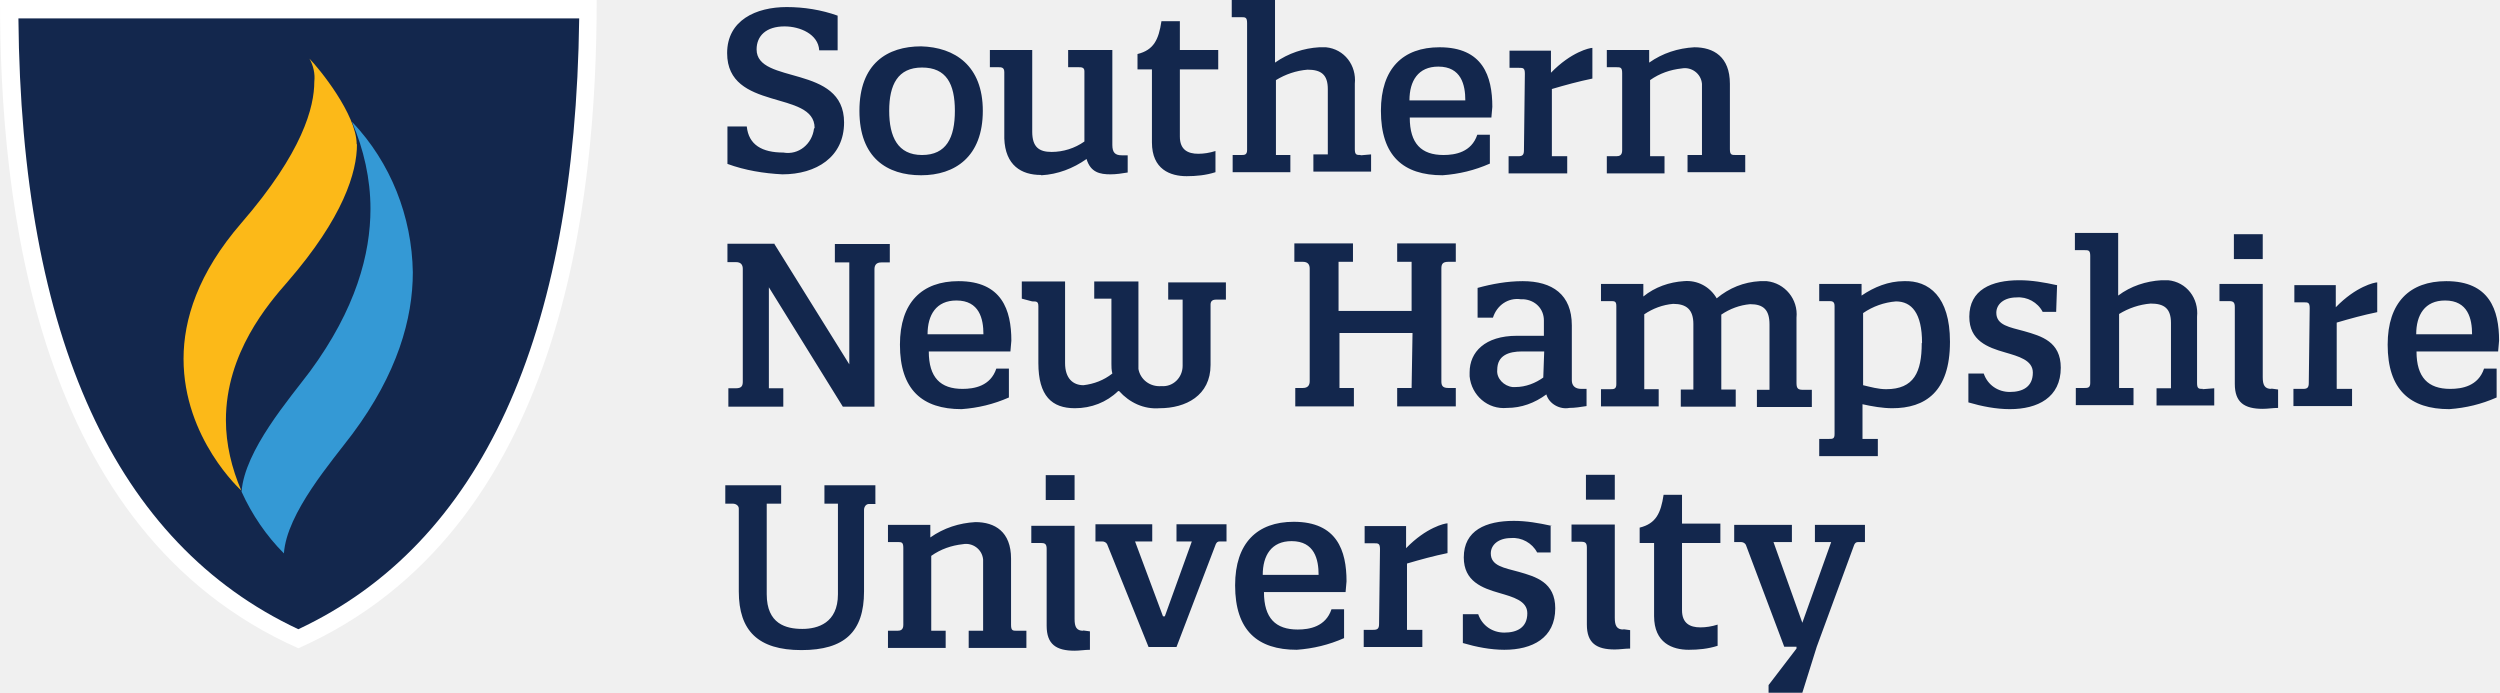
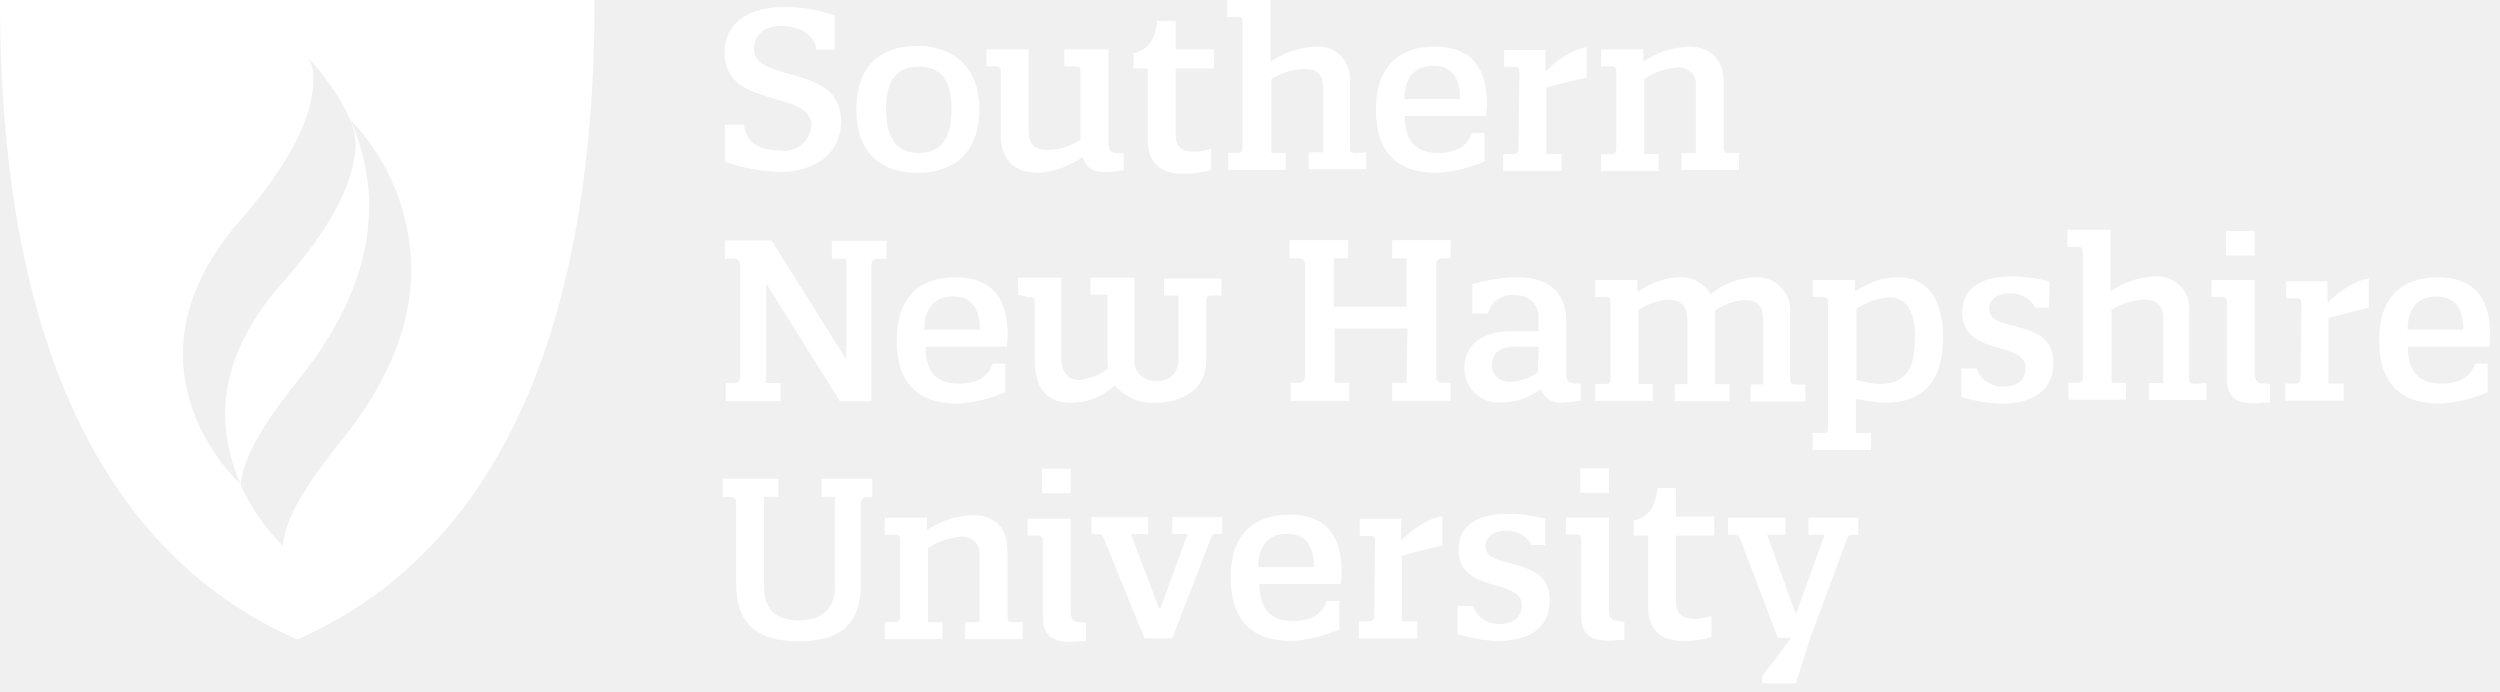
- <svg xmlns="http://www.w3.org/2000/svg" id="Layer_2" viewBox="0 0 81.45 22.56">
+ <svg xmlns="http://www.w3.org/2000/svg" width="112" height="31" viewBox="0 0 112 31" fill="none">
+   <g clip-path="url(#clip0_210_4341)">
+     <path d="M36.364 5.657C36.364 3.962 32.459 4.938 32.459 2.348C32.459 0.896 33.747 0.313 35.117 0.313C35.885 0.313 36.666 0.435 37.392 0.693V2.225H36.57C36.529 1.507 35.706 1.167 35.021 1.167C34.199 1.167 33.775 1.588 33.775 2.185C33.775 3.758 37.679 2.822 37.679 5.413C37.679 6.946 36.433 7.705 34.925 7.705C34.103 7.665 33.254 7.529 32.473 7.244V5.589H33.336C33.418 6.403 34.021 6.742 34.967 6.742C35.652 6.864 36.255 6.362 36.337 5.684L36.364 5.657ZM43.873 4.898C43.873 6.932 42.626 7.746 41.119 7.746C39.611 7.746 38.365 6.986 38.365 4.898C38.365 2.809 39.611 2.049 41.119 2.049C42.626 2.09 43.873 2.904 43.873 4.898ZM42.626 4.898C42.626 3.704 42.242 2.985 41.16 2.985C40.077 2.985 39.694 3.745 39.694 4.898C39.694 6.05 40.077 6.851 41.16 6.851C42.242 6.851 42.626 6.091 42.626 4.898ZM46.49 7.746C47.216 7.705 47.901 7.448 48.504 7.027C48.682 7.624 49.107 7.705 49.572 7.705C49.833 7.705 50.093 7.665 50.34 7.624V6.864H50.08C49.778 6.864 49.655 6.742 49.655 6.403V2.212H47.682V2.971H48.148C48.271 2.971 48.408 2.971 48.408 3.148V6.254C47.983 6.552 47.462 6.715 46.942 6.715C46.38 6.715 46.079 6.498 46.079 5.82V2.212H44.188V2.971H44.571C44.695 2.971 44.832 2.971 44.832 3.188V6.118C44.873 7.312 45.599 7.732 46.462 7.732L46.49 7.746ZM52.669 3.066H54.382V2.212H52.669V0.937H51.847C51.724 1.751 51.505 2.212 50.778 2.388V3.066H51.422V6.295C51.422 7.488 52.244 7.787 52.971 7.787C53.395 7.787 53.834 7.746 54.258 7.61V6.674C53.998 6.756 53.738 6.796 53.491 6.796C53.025 6.796 52.669 6.62 52.669 6.037V3.066ZM60.739 6.851C60.561 6.851 60.479 6.851 60.479 6.593V3.704C60.561 2.89 60.013 2.171 59.191 2.09H58.89C58.205 2.131 57.52 2.348 56.917 2.768V0.001H54.985V0.761H55.409C55.588 0.761 55.67 0.761 55.67 1.018V6.634C55.67 6.851 55.547 6.851 55.409 6.851H55.026V7.61H57.602V6.851H56.958V3.541C57.383 3.283 57.862 3.121 58.369 3.08C58.972 3.08 59.273 3.297 59.273 3.934V6.824H58.629V7.583H61.205V6.824L60.739 6.864V6.851ZM66.576 5.196H62.932C62.932 6.349 63.452 6.851 64.439 6.851C64.96 6.851 65.686 6.729 65.946 5.955H66.508V7.231C65.823 7.529 65.138 7.692 64.398 7.746C62.644 7.746 61.644 6.891 61.644 4.898C61.644 3.026 62.63 2.09 64.261 2.09C66.193 2.09 66.617 3.365 66.617 4.721L66.576 5.182V5.196ZM65.412 4.436C65.412 3.758 65.234 2.944 64.206 2.944C63.302 2.944 62.918 3.582 62.918 4.436H65.412ZM68.029 6.647C68.029 6.864 67.947 6.905 67.768 6.905H67.344V7.665H69.961V6.905H69.275V3.934C69.878 3.758 70.481 3.595 71.084 3.473V2.117C70.961 2.117 70.139 2.293 69.234 3.216V2.239H67.385V2.999H67.809C67.988 2.999 68.07 2.999 68.07 3.256L68.029 6.661V6.647ZM72.413 6.647C72.413 6.864 72.29 6.905 72.153 6.905H71.728V7.665H74.304V6.905H73.66V3.541C74.085 3.243 74.564 3.08 75.071 3.026C75.496 2.944 75.934 3.243 75.976 3.704V6.851H75.332V7.61H77.908V6.851H77.483C77.305 6.851 77.222 6.851 77.222 6.593V3.704C77.222 2.51 76.496 2.09 75.633 2.09C74.907 2.131 74.222 2.348 73.619 2.768V2.212H71.728V2.971H72.153C72.331 2.971 72.413 2.971 72.413 3.229V6.634V6.647ZM34.583 10.771H32.473V11.585H32.856C33.076 11.585 33.158 11.707 33.158 11.883V16.861C33.158 17.037 33.117 17.159 32.856 17.159H32.514V17.973H34.967V17.159H34.323V12.697L37.625 17.973H39.036V11.896C39.036 11.72 39.118 11.598 39.337 11.598H39.721V10.784H37.268V11.598H37.912V16.101L34.569 10.784L34.583 10.771ZM45.106 15.532H41.461C41.461 16.684 41.982 17.186 42.968 17.186C43.489 17.186 44.215 17.064 44.475 16.291H45.037V17.566C44.352 17.864 43.667 18.027 42.927 18.082C41.173 18.082 40.173 17.227 40.173 15.233C40.173 13.361 41.16 12.425 42.79 12.425C44.722 12.425 45.147 13.7 45.147 15.057L45.106 15.518V15.532ZM43.9 14.772C43.9 14.094 43.722 13.28 42.694 13.28C41.79 13.28 41.406 13.918 41.406 14.772H43.9ZM46.092 13.321C46.27 13.321 46.353 13.321 46.353 13.538V16.047C46.353 17.498 46.956 18.041 47.983 18.041C48.709 18.041 49.394 17.783 49.915 17.281H49.956C50.422 17.797 51.066 18.095 51.765 18.041C52.929 18.041 54.039 17.485 54.039 16.128V13.456C54.039 13.28 54.163 13.239 54.3 13.239H54.724V12.48H52.148V13.239H52.792V16.169C52.792 16.684 52.368 17.105 51.847 17.064C51.326 17.105 50.902 16.766 50.819 16.305V12.439H48.846V13.199H49.614V16.088C49.614 16.21 49.614 16.345 49.655 16.508C49.271 16.807 48.833 16.969 48.367 17.024C47.901 17.024 47.545 16.725 47.545 16.047V12.439H45.613V13.199L46.079 13.321H46.092ZM63.014 17.146H62.37V17.959H64.987V17.146H64.644C64.384 17.146 64.343 17.024 64.343 16.847V11.869C64.343 11.693 64.384 11.571 64.644 11.571H64.987V10.757H62.37V11.571H63.014V13.741H59.753V11.571H60.397V10.757H57.78V11.571H58.163C58.383 11.571 58.465 11.693 58.465 11.869V16.847C58.465 17.024 58.383 17.146 58.163 17.146H57.821V17.959H60.438V17.146H59.794V14.718H63.055L63.014 17.146ZM70.824 17.186V17.946C70.564 17.987 70.303 18.027 70.056 18.027C69.632 18.109 69.152 17.851 69.029 17.43C68.508 17.81 67.919 18.027 67.275 18.027C66.412 18.109 65.686 17.471 65.603 16.63V16.454C65.603 15.559 66.289 14.84 67.713 14.84H68.919V14.162C68.919 13.646 68.536 13.266 68.015 13.226H67.892C67.33 13.144 66.823 13.483 66.645 14.04H65.96V12.724C66.604 12.547 67.289 12.425 67.974 12.425C69.303 12.425 70.166 13.022 70.166 14.379V16.807C70.166 17.024 70.289 17.186 70.591 17.186H70.851H70.824ZM68.933 15.532H67.947C67.344 15.532 66.837 15.708 66.837 16.345C66.796 16.725 67.138 17.064 67.522 17.105H67.645C68.111 17.105 68.549 16.929 68.892 16.684L68.933 15.532ZM72.153 16.983C72.153 17.2 72.03 17.2 71.892 17.2H71.468V17.959H74.044V17.2H73.4V13.89C73.783 13.633 74.222 13.47 74.688 13.429C75.29 13.429 75.592 13.687 75.592 14.324V17.213H75.03V17.973H77.483V17.213H76.839V13.904C77.222 13.646 77.661 13.483 78.127 13.443C78.73 13.443 78.99 13.7 78.99 14.338V17.227H78.428V17.987H80.881V17.227H80.497C80.278 17.227 80.196 17.186 80.196 16.929V14.04C80.278 13.226 79.675 12.507 78.867 12.425H78.565C77.839 12.466 77.195 12.724 76.633 13.185C76.332 12.67 75.77 12.371 75.167 12.425C74.523 12.466 73.879 12.683 73.359 13.104V12.547H71.468V13.307H71.892C72.071 13.307 72.153 13.307 72.153 13.524V17.01V16.983ZM87.047 15.111C87.047 17.322 85.937 18.041 84.471 18.041C84.046 18.041 83.566 17.959 83.142 17.864V19.397H83.827V20.157H81.21V19.397H81.634C81.812 19.397 81.895 19.397 81.895 19.18V13.524C81.895 13.307 81.771 13.307 81.634 13.307H81.21V12.547H83.1V13.063C83.662 12.683 84.306 12.425 84.991 12.425C86.101 12.385 87.047 13.104 87.047 15.098V15.111ZM85.8 15.152C85.8 13.836 85.334 13.321 84.635 13.321C84.114 13.361 83.608 13.538 83.169 13.836V17.024C83.511 17.105 83.854 17.2 84.197 17.2C85.444 17.2 85.786 16.44 85.786 15.165L85.8 15.152ZM91.815 12.602C91.253 12.48 90.705 12.385 90.143 12.385C88.896 12.385 87.91 12.805 87.91 13.999C87.91 15.057 88.732 15.355 89.499 15.572C90.102 15.749 90.746 15.911 90.746 16.468C90.746 17.105 90.28 17.322 89.718 17.322C89.198 17.322 88.732 17.024 88.554 16.508H87.869V17.783C88.472 17.959 89.115 18.082 89.718 18.082C90.965 18.082 91.993 17.566 91.993 16.25C91.993 15.098 91.13 14.853 90.362 14.636C89.718 14.46 89.115 14.379 89.115 13.822C89.115 13.443 89.458 13.144 90.02 13.144C90.486 13.104 90.965 13.361 91.184 13.782H91.787L91.828 12.588L91.815 12.602ZM98.337 17.186C98.159 17.186 98.076 17.186 98.076 16.929V13.999C98.159 13.185 97.611 12.466 96.788 12.385H96.487C95.802 12.425 95.117 12.643 94.555 13.063V10.296H92.623V11.056H93.048C93.226 11.056 93.308 11.056 93.308 11.313V16.929C93.308 17.146 93.185 17.146 93.048 17.146H92.664V17.905H95.24V17.146H94.596V13.877C95.021 13.619 95.501 13.456 96.007 13.416C96.61 13.416 96.912 13.633 96.912 14.27V17.159H96.268V17.919H98.844V17.159L98.323 17.2L98.337 17.186ZM101.392 17.186C101.091 17.186 101.009 17.01 101.009 16.671V12.547H99.077V13.307H99.501C99.68 13.307 99.762 13.348 99.762 13.565V16.969C99.762 17.783 100.186 18.068 101.009 18.068C101.228 18.068 101.474 18.027 101.694 18.027V17.213L101.392 17.173V17.186ZM99.721 11.449H101.009V10.35H99.721V11.449ZM103.064 16.929C103.064 17.146 102.982 17.186 102.803 17.186H102.379V17.946H104.996V17.186H104.311V14.257C104.914 14.08 105.516 13.918 106.119 13.795V12.48C105.996 12.48 105.174 12.656 104.27 13.578V12.602H102.42V13.361H102.845C103.023 13.361 103.105 13.361 103.105 13.619L103.064 16.929ZM111.518 15.532H107.873C107.873 16.684 108.394 17.186 109.38 17.186C109.901 17.186 110.627 17.064 110.887 16.291H111.449V17.566C110.764 17.864 110.079 18.027 109.339 18.082C107.585 18.082 106.585 17.227 106.585 15.233C106.585 13.361 107.572 12.425 109.202 12.425C111.134 12.425 111.559 13.7 111.559 15.057L111.518 15.518V15.532ZM110.353 14.772C110.353 14.094 110.175 13.28 109.147 13.28C108.243 13.28 107.859 13.918 107.859 14.772H110.353ZM39.077 22.259V21.445H36.803V22.259H37.406V26.261C37.406 27.535 36.501 27.793 35.816 27.793C35.09 27.793 34.227 27.576 34.227 26.261V22.259H34.871V21.445H32.377V22.259H32.719C32.843 22.259 32.98 22.341 32.98 22.476V26.139C32.98 27.875 33.843 28.729 35.775 28.729C37.707 28.729 38.57 27.915 38.57 26.139V22.53C38.57 22.408 38.652 22.273 38.789 22.273H39.091L39.077 22.259ZM40.324 27.617C40.324 27.834 40.201 27.875 40.064 27.875H39.639V28.634H42.215V27.875H41.571V24.565C41.995 24.267 42.475 24.104 42.982 24.05C43.407 23.968 43.845 24.267 43.886 24.728V27.875H43.242V28.634H45.818V27.875H45.394C45.215 27.875 45.133 27.875 45.133 27.617V24.687C45.133 23.494 44.407 23.073 43.544 23.073C42.818 23.114 42.133 23.331 41.53 23.751V23.195H39.639V23.955H40.064C40.242 23.955 40.324 23.955 40.324 24.212V27.617ZM48.353 27.875C48.052 27.875 47.969 27.698 47.969 27.359V23.236H46.038V23.995H46.462C46.64 23.995 46.723 24.036 46.723 24.253V27.658C46.723 28.471 47.147 28.756 47.969 28.756C48.189 28.756 48.435 28.716 48.654 28.716V27.902L48.353 27.861V27.875ZM46.681 22.096H47.969V20.998H46.681V22.096ZM51.272 28.593H52.518L54.272 24.05C54.313 23.968 54.354 23.928 54.45 23.928H54.752V23.168H52.518V23.928H53.203L51.998 27.237H51.916L50.669 23.928H51.436V23.168H48.901V23.928H49.203C49.285 23.928 49.381 23.968 49.422 24.05L51.272 28.593ZM60.068 26.166H56.423C56.423 27.319 56.944 27.82 57.931 27.82C58.451 27.82 59.177 27.698 59.438 26.925H59.999V28.2C59.314 28.499 58.629 28.661 57.889 28.716C56.136 28.716 55.135 27.861 55.135 25.867C55.135 23.995 56.122 23.059 57.752 23.059C59.684 23.059 60.109 24.334 60.109 25.691L60.068 26.152V26.166ZM58.862 25.406C58.862 24.728 58.684 23.914 57.657 23.914C56.752 23.914 56.369 24.552 56.369 25.406H58.862ZM61.562 27.576C61.562 27.793 61.479 27.834 61.301 27.834H60.876V28.593H63.493V27.834H62.808V24.904C63.411 24.728 64.014 24.565 64.617 24.443V23.127C64.494 23.127 63.672 23.304 62.767 24.226V23.249H60.917V24.009H61.342C61.52 24.009 61.603 24.009 61.603 24.267L61.562 27.576ZM69.248 23.236C68.686 23.114 68.138 23.019 67.576 23.019C66.33 23.019 65.343 23.439 65.343 24.633C65.343 25.691 66.165 25.989 66.933 26.206C67.535 26.383 68.179 26.545 68.179 27.102C68.179 27.739 67.713 27.956 67.152 27.956C66.631 27.956 66.165 27.658 65.987 27.142H65.302V28.417C65.905 28.593 66.549 28.716 67.152 28.716C68.399 28.716 69.426 28.2 69.426 26.884C69.426 25.732 68.563 25.487 67.796 25.27C67.152 25.094 66.549 25.013 66.549 24.457C66.549 24.077 66.891 23.778 67.453 23.778C67.919 23.738 68.399 23.995 68.618 24.416H69.221V23.222H69.262L69.248 23.236ZM72.468 27.82C72.167 27.82 72.084 27.644 72.084 27.305V23.182H70.152V23.941H70.577C70.755 23.941 70.838 23.982 70.838 24.199V27.603C70.838 28.417 71.262 28.702 72.084 28.702C72.304 28.702 72.55 28.661 72.769 28.661V27.848L72.468 27.807V27.82ZM70.796 22.083H72.084V20.984H70.796V22.083ZM75.085 23.995H76.798V23.141H75.085V21.866H74.263C74.14 22.68 73.92 23.141 73.194 23.317V23.995H73.838V27.224C73.838 28.417 74.66 28.716 75.386 28.716C75.811 28.716 76.25 28.675 76.674 28.539V27.603C76.414 27.685 76.154 27.725 75.907 27.725C75.441 27.725 75.085 27.549 75.085 26.966V23.995ZM79.634 28.58H80.196V28.661L78.949 30.275V30.614H80.456L81.1 28.58L82.772 24.077C82.813 23.995 82.854 23.955 82.95 23.955H83.251V23.195H81.018V23.955H81.744L80.456 27.522L79.168 23.955H79.99V23.195H77.414V23.955H77.716C77.798 23.955 77.894 23.995 77.935 24.077L79.648 28.58H79.634Z" fill="white" />
+     <path d="M26.636 0.001C26.636 8.885 25.129 23.466 13.318 28.648C1.508 23.466 1.53398e-05 8.885 0 0.001H26.636ZM15.716 5.399C16.236 6.593 16.538 7.909 16.538 9.225C16.538 11.218 15.894 13.646 13.839 16.413C12.935 17.607 10.921 19.898 10.783 21.73C11.249 22.747 11.893 23.683 12.674 24.456C12.797 22.666 14.825 20.373 15.729 19.18C17.743 16.508 18.429 14.08 18.429 12.032C18.388 9.564 17.442 7.19 15.729 5.399H15.716ZM13.812 2.592C13.99 2.89 14.072 3.27 14.031 3.609C14.031 4.722 13.523 6.716 10.77 9.862C8.838 12.073 8.194 14.121 8.194 15.857C8.194 19.357 10.731 21.641 10.77 21.676C10.345 20.699 10.085 19.628 10.085 18.57C10.085 15.6 11.976 13.43 12.839 12.453C15.333 9.605 15.935 7.61 15.935 6.376H15.922C15.922 5.06 14.236 3.012 13.812 2.592Z" fill="white" />
+   </g>
  <defs>
-     <style>.cls-1{fill:#fff;}.cls-2{fill:#fcb918;}.cls-3{fill:#13274d;}.cls-4{fill:#3499d5;}</style>
+     <clipPath id="clip0_210_4341">
+       <rect width="111.6" height="30.6" fill="white" />
+     </clipPath>
  </defs>
-   <g id="Layer_1-2">
-     <g>
-       <path class="cls-3" d="m26.54,4.17c0-1.25-2.85-.53-2.85-2.44,0-1.07.94-1.5,1.94-1.5.56,0,1.13.09,1.66.28v1.13h-.6c-.03-.53-.63-.78-1.13-.78-.6,0-.91.31-.91.75,0,1.16,2.85.47,2.85,2.38,0,1.13-.91,1.69-2.01,1.69-.6-.03-1.22-.13-1.79-.34v-1.22h.63c.06.6.5.85,1.19.85.5.09.94-.28,1-.78Zm5.48-.56c0,1.5-.91,2.1-2.01,2.1s-2.01-.56-2.01-2.1.91-2.1,2.01-2.1c1.1.03,2.01.63,2.01,2.1Zm-.91,0c0-.88-.28-1.41-1.07-1.41s-1.07.56-1.07,1.41.28,1.44,1.07,1.44,1.07-.56,1.07-1.44h0Zm2.82,2.1c.53-.03,1.03-.22,1.47-.53.13.44.44.5.78.5.19,0,.38-.03.56-.06v-.56h-.19c-.22,0-.31-.09-.31-.34V1.63h-1.44v.56h.34c.09,0,.19,0,.19.13v2.29c-.31.22-.69.34-1.07.34-.41,0-.63-.16-.63-.66V1.63h-1.38v.56h.28c.09,0,.19,0,.19.16v2.16c.03.88.56,1.19,1.19,1.19Zm4.51-3.45h1.25v-.63h-1.25v-.94h-.6c-.09.6-.25.94-.78,1.07v.5h.47v2.38c0,.88.6,1.1,1.13,1.1.31,0,.63-.03.94-.13v-.69c-.19.06-.38.09-.56.09-.34,0-.6-.13-.6-.56v-2.19Zm5.89,2.79c-.13,0-.19,0-.19-.19v-2.13c.06-.6-.34-1.13-.94-1.19h-.22c-.5.03-1,.19-1.44.5V0h-1.41v.56h.31c.13,0,.19,0,.19.19v4.14c0,.16-.09.16-.19.16h-.28v.56h1.88v-.56h-.47v-2.44c.31-.19.66-.31,1.03-.34.44,0,.66.16.66.63v2.13h-.47v.56h1.88v-.56l-.34.03Zm4.26-1.22h-2.66c0,.85.38,1.22,1.1,1.22.38,0,.91-.09,1.1-.66h.41v.94c-.5.22-1,.34-1.54.38-1.28,0-2.01-.63-2.01-2.1,0-1.38.72-2.07,1.91-2.07,1.41,0,1.72.94,1.72,1.94l-.03.34Zm-.85-.56c0-.5-.13-1.1-.88-1.1-.66,0-.94.47-.94,1.1h1.82Zm1.91,1.63c0,.16-.06.19-.19.19h-.31v.56h1.91v-.56h-.5v-2.19c.44-.13.88-.25,1.32-.34v-1c-.09,0-.69.13-1.35.81v-.72h-1.35v.56h.31c.13,0,.19,0,.19.19l-.03,2.51Zm3.2,0c0,.16-.09.19-.19.19h-.31v.56h1.88v-.56h-.47v-2.48c.31-.22.66-.34,1.03-.38.31-.06.63.16.66.5v2.32h-.47v.56h1.88v-.56h-.31c-.13,0-.19,0-.19-.19v-2.13c0-.88-.53-1.19-1.16-1.19-.53.03-1.03.19-1.47.5v-.41h-1.38v.56h.31c.13,0,.19,0,.19.19v2.51Zm-27.61,3.04h-1.54v.6h.28c.16,0,.22.09.22.22v3.67c0,.13-.03.22-.22.22h-.25v.6h1.79v-.6h-.47v-3.29l2.41,3.89h1.03v-4.48c0-.13.06-.22.22-.22h.28v-.6h-1.79v.6h.47v3.32l-2.44-3.92Zm7.68,3.51h-2.66c0,.85.38,1.22,1.1,1.22.38,0,.91-.09,1.1-.66h.41v.94c-.5.22-1,.34-1.54.38-1.28,0-2.01-.63-2.01-2.1,0-1.38.72-2.07,1.91-2.07,1.41,0,1.72.94,1.72,1.94l-.03.34Zm-.88-.56c0-.5-.13-1.1-.88-1.1-.66,0-.94.47-.94,1.1h1.82Zm1.6-1.07c.13,0,.19,0,.19.16v1.85c0,1.07.44,1.47,1.19,1.47.53,0,1.03-.19,1.41-.56h.03c.34.38.81.6,1.32.56.85,0,1.66-.41,1.66-1.41v-1.97c0-.13.09-.16.19-.16h.31v-.56h-1.88v.56h.47v2.16c0,.38-.31.69-.69.66h0c-.38.03-.69-.22-.75-.56v-2.85h-1.44v.56h.56v2.13c0,.09,0,.19.03.31-.28.22-.6.34-.94.38-.34,0-.6-.22-.6-.72v-2.66h-1.41v.56l.34.09Zm12.35,2.82h-.47v.6h1.91v-.6h-.25c-.19,0-.22-.09-.22-.22v-3.67c0-.13.03-.22.22-.22h.25v-.6h-1.91v.6h.47v1.6h-2.38v-1.6h.47v-.6h-1.91v.6h.28c.16,0,.22.09.22.22v3.67c0,.13-.06.22-.22.22h-.25v.6h1.91v-.6h-.47v-1.79h2.38l-.03,1.79Zm5.7.03v.56c-.19.03-.38.06-.56.06-.31.06-.66-.13-.75-.44-.38.28-.81.44-1.28.44-.63.06-1.16-.41-1.22-1.03v-.13c0-.66.5-1.19,1.54-1.19h.88v-.5c0-.38-.28-.66-.66-.69h-.09c-.41-.06-.78.19-.91.6h-.5v-.97c.47-.13.97-.22,1.47-.22.97,0,1.6.44,1.6,1.44v1.79c0,.16.09.28.31.28h.19Zm-1.38-1.22h-.72c-.44,0-.81.13-.81.6-.03.28.22.53.5.56h.09c.34,0,.66-.13.91-.31l.03-.85Zm2.35,1.07c0,.16-.09.16-.19.16h-.31v.56h1.88v-.56h-.47v-2.44c.28-.19.6-.31.94-.34.44,0,.66.19.66.66v2.13h-.41v.56h1.79v-.56h-.47v-2.44c.28-.19.6-.31.94-.34.44,0,.63.19.63.66v2.13h-.41v.56h1.79v-.56h-.28c-.16,0-.22-.03-.22-.22v-2.13c.06-.6-.38-1.13-.97-1.19h-.22c-.53.03-1,.22-1.41.56-.22-.38-.63-.6-1.07-.56-.47.03-.94.19-1.32.5v-.41h-1.38v.56h.31c.13,0,.19,0,.19.16v2.57Zm10.87-1.38c0,1.63-.81,2.16-1.88,2.16-.31,0-.66-.06-.97-.13v1.13h.5v.56h-1.91v-.56h.31c.13,0,.19,0,.19-.16v-4.17c0-.16-.09-.16-.19-.16h-.31v-.56h1.38v.38c.41-.28.88-.47,1.38-.47.81-.03,1.5.5,1.5,1.97h0Zm-.91.03c0-.97-.34-1.35-.85-1.35-.38.03-.75.16-1.07.38v2.35c.25.06.5.13.75.13.91,0,1.16-.56,1.16-1.5h0Zm4.39-1.88c-.41-.09-.81-.16-1.22-.16-.91,0-1.63.31-1.63,1.19,0,.78.6,1,1.16,1.16.44.13.91.25.91.66,0,.47-.34.63-.75.63-.38,0-.72-.22-.85-.6h-.5v.94c.44.13.91.22,1.35.22.91,0,1.66-.38,1.66-1.35,0-.85-.63-1.03-1.19-1.19-.47-.13-.91-.19-.91-.6,0-.28.25-.5.66-.5.34-.03.69.16.85.47h.44l.03-.88Zm4.76,3.38c-.13,0-.19,0-.19-.19v-2.16c.06-.6-.34-1.13-.94-1.19h-.22c-.5.03-1,.19-1.41.5v-2.04h-1.41v.56h.31c.13,0,.19,0,.19.19v4.14c0,.16-.09.16-.19.16h-.28v.56h1.88v-.56h-.47v-2.41c.31-.19.66-.31,1.03-.34.44,0,.66.16.66.63v2.13h-.47v.56h1.88v-.56l-.38.03Zm2.23,0c-.22,0-.28-.13-.28-.38v-3.04h-1.41v.56h.31c.13,0,.19.03.19.19v2.51c0,.6.31.81.91.81.16,0,.34-.03.5-.03v-.6s-.22-.03-.22-.03h0Zm-1.22-4.23h.94v-.81h-.94v.81Zm2.44,4.04c0,.16-.06.19-.19.19h-.31v.56h1.91v-.56h-.5v-2.16c.44-.13.88-.25,1.32-.34v-.97c-.09,0-.69.13-1.35.81v-.72h-1.35v.56h.31c.13,0,.19,0,.19.19l-.03,2.44Zm6.17-1.03h-2.66c0,.85.38,1.22,1.1,1.22.38,0,.91-.09,1.1-.66h.41v.94c-.5.22-1,.34-1.54.38-1.28,0-2.01-.63-2.01-2.1,0-1.38.72-2.07,1.91-2.07,1.41,0,1.72.94,1.72,1.94l-.03.34Zm-.85-.56c0-.5-.13-1.1-.88-1.1-.66,0-.94.47-.94,1.1h1.82Zm-52.02,5.52v-.6h-1.66v.6h.44v2.95c0,.94-.66,1.13-1.16,1.13-.53,0-1.16-.16-1.16-1.13v-2.95h.47v-.6h-1.82v.6h.25c.09,0,.19.06.19.16v2.7c0,1.28.63,1.91,2.04,1.91s2.04-.6,2.04-1.91v-2.66c0-.09.06-.19.16-.19h.22Zm.91,3.95c0,.16-.09.19-.19.19h-.31v.56h1.88v-.56h-.47v-2.44c.31-.22.66-.34,1.03-.38.31-.06.63.16.66.5v2.32h-.47v.56h1.88v-.56h-.31c-.13,0-.19,0-.19-.19v-2.16c0-.88-.53-1.19-1.16-1.19-.53.03-1.03.19-1.47.5v-.41h-1.38v.56h.31c.13,0,.19,0,.19.19v2.51Zm5.86.19c-.22,0-.28-.13-.28-.38v-3.04h-1.41v.56h.31c.13,0,.19.03.19.19v2.51c0,.6.31.81.91.81.16,0,.34-.03.5-.03v-.6s-.22-.03-.22-.03h0Zm-1.22-4.26h.94v-.81h-.94v.81Zm3.35,4.79h.91l1.28-3.35c.03-.06.06-.09.13-.09h.22v-.56h-1.63v.56h.5l-.88,2.44h-.06l-.91-2.44h.56v-.56h-1.85v.56h.22c.06,0,.13.03.16.09l1.35,3.35Zm6.42-1.79h-2.66c0,.85.38,1.22,1.1,1.22.38,0,.91-.09,1.1-.66h.41v.94c-.5.22-1,.34-1.54.38-1.28,0-2.01-.63-2.01-2.1,0-1.38.72-2.07,1.91-2.07,1.41,0,1.72.94,1.72,1.94l-.03.34Zm-.88-.56c0-.5-.13-1.1-.88-1.1-.66,0-.94.47-.94,1.1h1.82Zm1.97,1.6c0,.16-.06.19-.19.19h-.31v.56h1.91v-.56h-.5v-2.16c.44-.13.88-.25,1.32-.34v-.97c-.09,0-.69.13-1.35.81v-.72h-1.35v.56h.31c.13,0,.19,0,.19.19l-.03,2.44Zm5.61-3.2c-.41-.09-.81-.16-1.22-.16-.91,0-1.63.31-1.63,1.19,0,.78.6,1,1.16,1.16.44.13.91.25.91.66,0,.47-.34.63-.75.63-.38,0-.72-.22-.85-.6h-.5v.94c.44.13.91.22,1.35.22.91,0,1.66-.38,1.66-1.35,0-.85-.63-1.03-1.19-1.19-.47-.13-.91-.19-.91-.6,0-.28.25-.5.66-.5.34-.03.69.16.85.47h.44v-.88h.03Zm2.35,3.38c-.22,0-.28-.13-.28-.38v-3.04h-1.41v.56h.31c.13,0,.19.03.19.19v2.51c0,.6.31.81.91.81.16,0,.34-.03.5-.03v-.6s-.22-.03-.22-.03h0Zm-1.22-4.23h.94v-.81h-.94v.81Zm3.13,1.41h1.25v-.63h-1.25v-.94h-.6c-.09.6-.25.94-.78,1.07v.5h.47v2.38c0,.88.6,1.1,1.13,1.1.31,0,.63-.03.94-.13v-.69c-.19.06-.38.09-.56.09-.34,0-.6-.13-.6-.56v-2.19Zm3.32,3.38h.41v.06l-.91,1.19v.25h1.1l.47-1.5,1.22-3.32c.03-.06.06-.09.13-.09h.22v-.56h-1.63v.56h.53l-.94,2.63-.94-2.63h.6v-.56h-1.88v.56h.22c.06,0,.13.03.16.09l1.25,3.32Z" />
-       <path class="cls-1" d="m19.43,0H0c0,6.55,1.1,17.3,9.72,21.12,8.62-3.82,9.72-14.57,9.72-21.12Z" />
-       <path class="cls-3" d="m18.87.6c-.13,10.4-3.2,17.11-9.15,19.9C3.76,17.71.69,11,.6.6h18.27Z" />
-       <path class="cls-4" d="m11.47,3.98c.38.88.6,1.85.6,2.82,0,1.47-.47,3.26-1.97,5.3-.66.88-2.13,2.57-2.23,3.92.34.75.81,1.44,1.38,2.01.09-1.32,1.57-3.01,2.23-3.89,1.47-1.97,1.97-3.76,1.97-5.27-.03-1.82-.72-3.57-1.97-4.89Z" />
-       <path class="cls-2" d="m11.63,4.7c0,.91-.44,2.38-2.26,4.48-.63.72-2.01,2.32-2.01,4.51,0,.78.19,1.57.5,2.29,0,0-1.88-1.69-1.88-4.29,0-1.28.47-2.79,1.88-4.42,2.01-2.32,2.38-3.79,2.38-4.61.03-.25-.03-.53-.16-.75.31.31,1.54,1.82,1.54,2.79Z" />
-     </g>
-   </g>
</svg>
